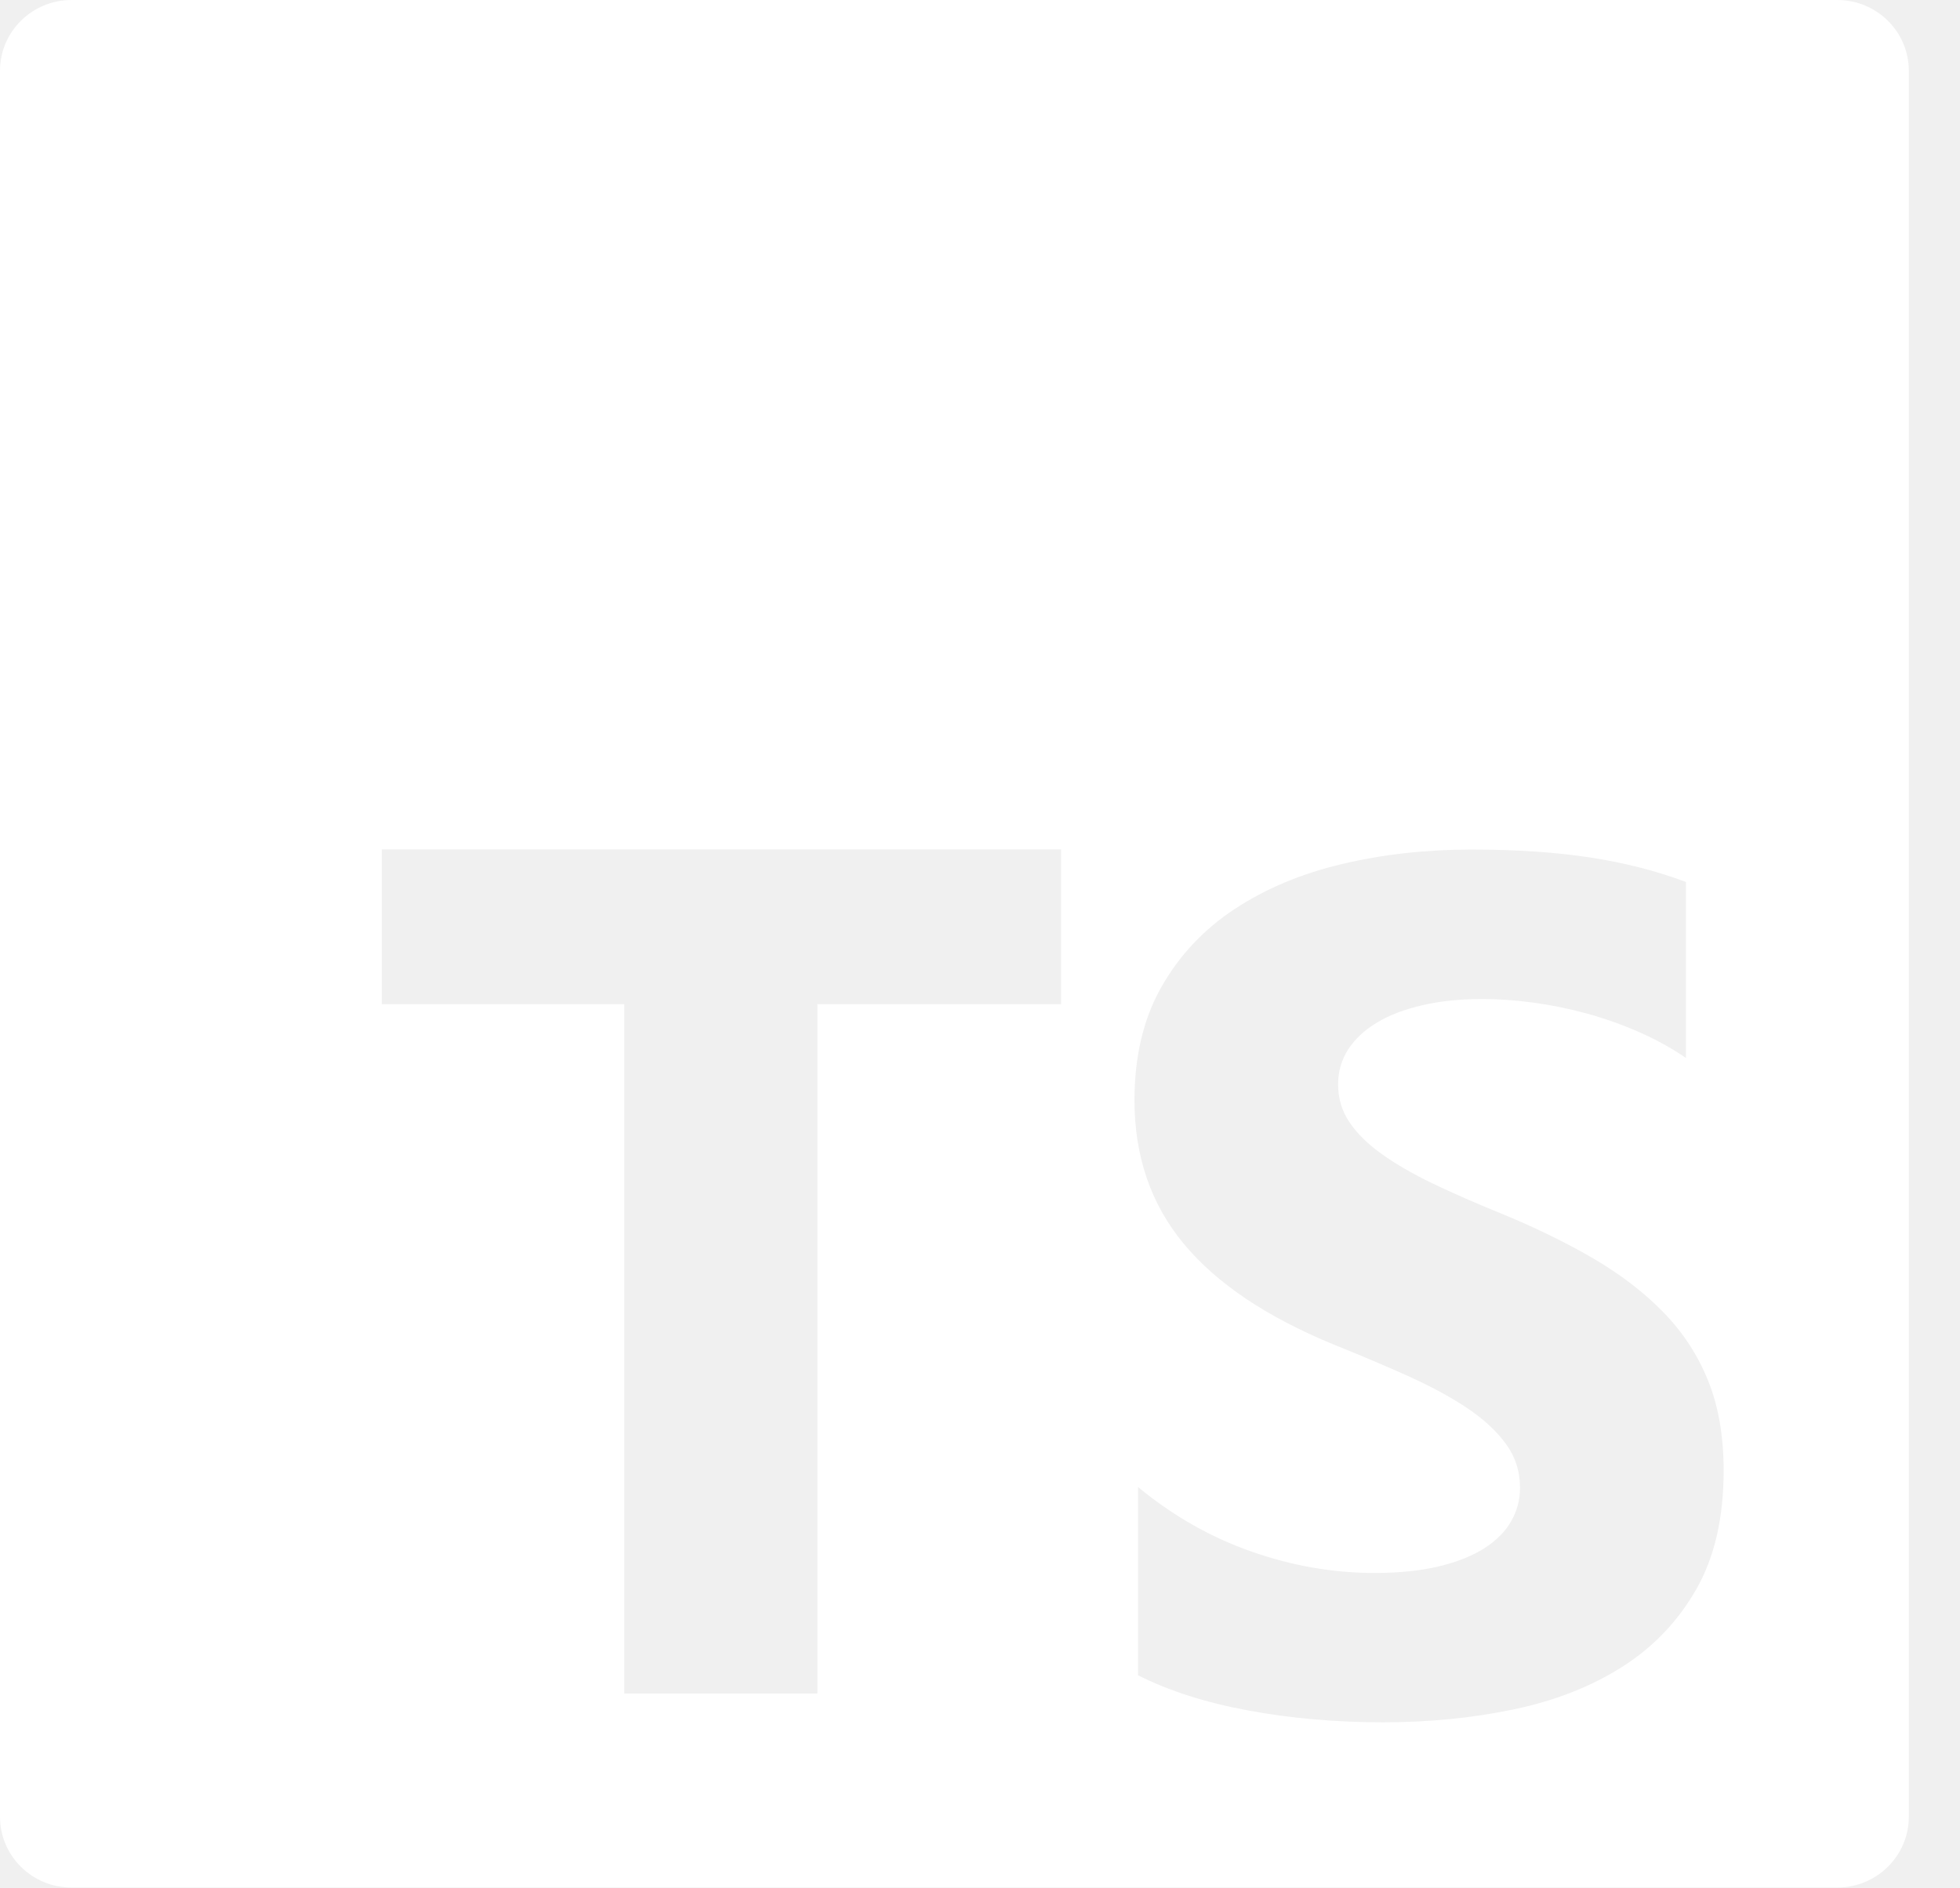
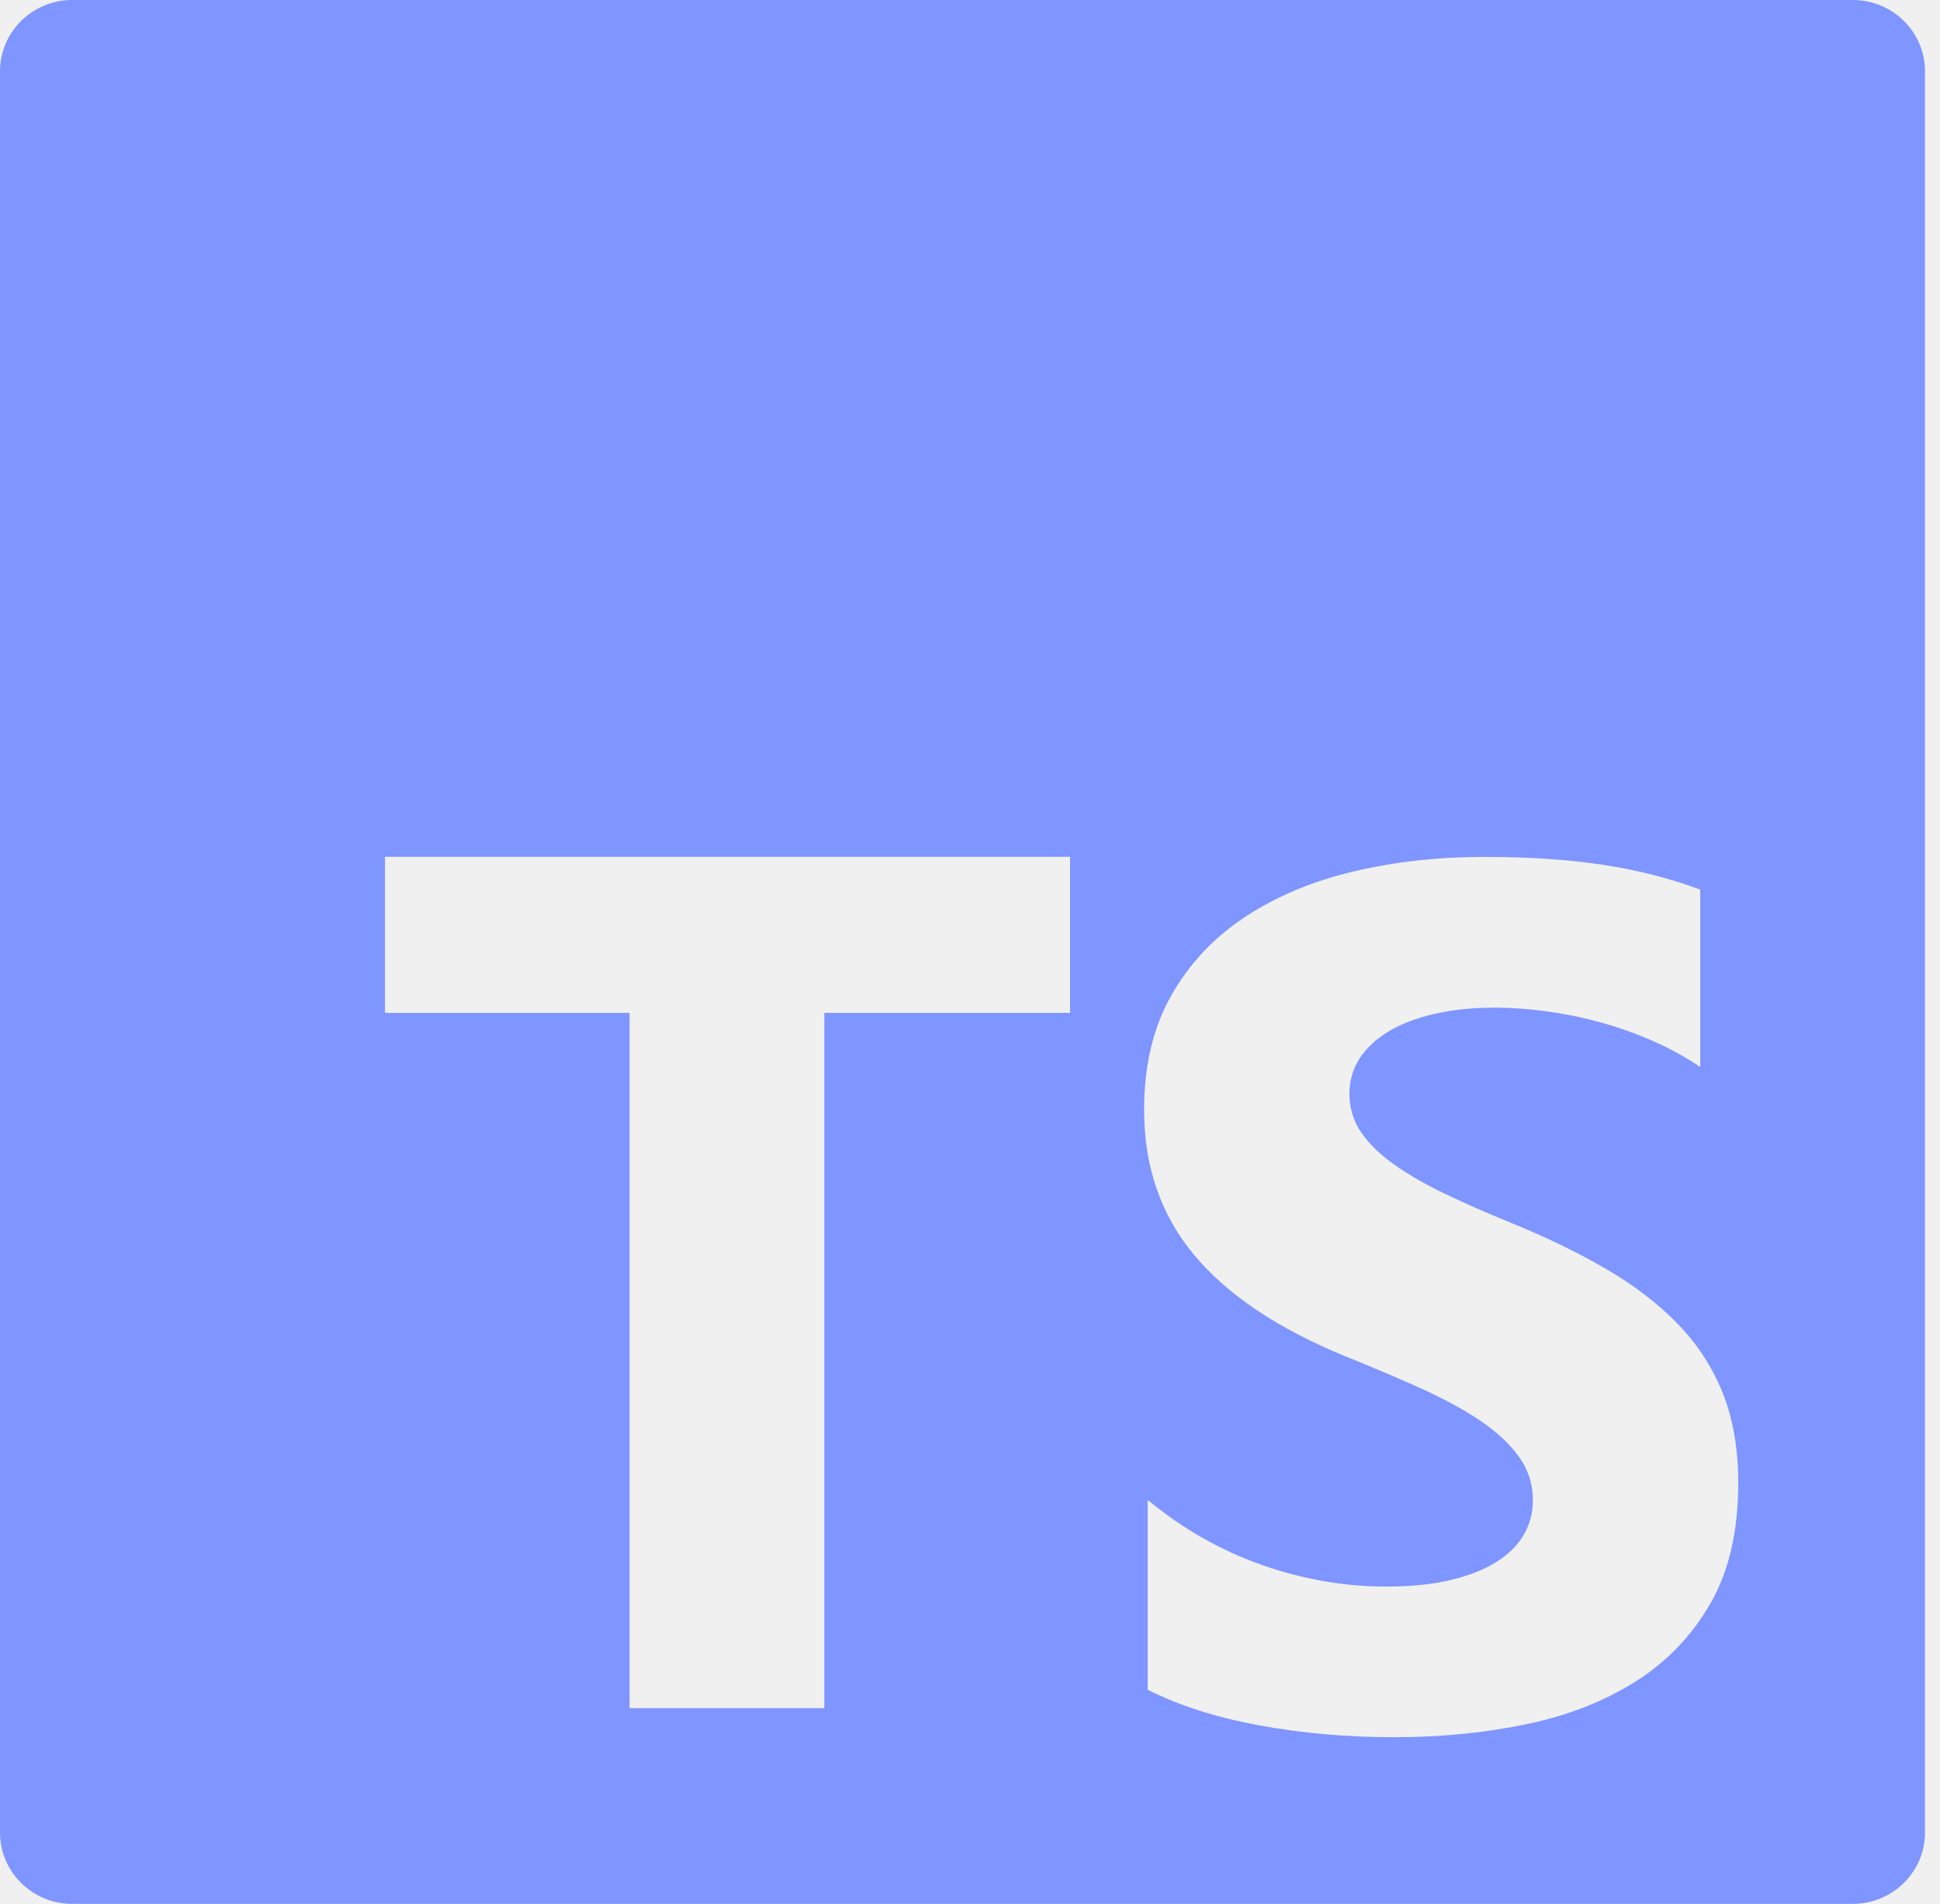
- <svg xmlns="http://www.w3.org/2000/svg" fill="none" height="26" viewBox="0 0 27 26" width="27">
-   <path clip-rule="evenodd" d="m.986 0h24.323c.545 0 .986.437.986.975v24.05c0 .538-.442.975-.986.975h-24.323c-.545 0-.986-.436-.986-.975v-24.05c0-.538.441-.975.986-.975zm13.631 13.832v-2.132h-9.358v2.132h3.341v9.495h2.66v-9.495zm1.06 9.244c.429.216.936.378 1.522.486.586.108 1.203.162 1.852.162.632 0 1.233-.059 1.802-.178.569-.119 1.068-.315 1.497-.588s.768-.63 1.019-1.07.375-.985.375-1.634c0-.47-.071-.882-.214-1.236-.143-.354-.349-.669-.619-.945-.269-.276-.593-.523-.969-.742s-.801-.426-1.274-.62c-.346-.141-.657-.277-.932-.409-.275-.132-.509-.268-.701-.405-.193-.138-.341-.284-.445-.438-.104-.154-.157-.328-.157-.523 0-.178.047-.339.14-.482.093-.143.225-.266.396-.369s.379-.182.627-.239c.247-.057.522-.085.825-.085.22 0 .452.016.697.049.245.033.491.083.738.15.247.068.488.153.722.256.234.103.45.222.647.357v-2.424c-.402-.151-.84-.264-1.316-.337-.476-.073-1.021-.11-1.637-.11-.627 0-1.221.066-1.782.199-.561.132-1.054.339-1.481.62s-.763.639-1.01 1.074c-.247.435-.371.956-.371 1.561 0 .773.227 1.433.68 1.978.454.546 1.142 1.008 2.066 1.387.363.146.701.289 1.015.43.313.141.584.286.812.438.228.151.408.316.54.495s.198.381.198.608c0 .168-.041.323-.124.466-.083.143-.208.268-.375.373s-.377.188-.627.247c-.25.059-.543.089-.878.089-.572 0-1.138-.099-1.699-.296-.561-.197-1.081-.493-1.559-.888z" fill="#fff" fill-rule="evenodd" />
+ <svg xmlns="http://www.w3.org/2000/svg" fill="none" viewBox="0 0 26.5 26">
+   <path clip-rule="evenodd" d="m.986 0h24.323c.545 0 .986.437.986.975v24.05c0 .538-.442.975-.986.975h-24.323c-.545 0-.986-.436-.986-.975v-24.05c0-.538.441-.975.986-.975zm13.631 13.832v-2.132h-9.358v2.132h3.341v9.495h2.66v-9.495zm1.06 9.244c.429.216.936.378 1.522.486.586.108 1.203.162 1.852.162.632 0 1.233-.059 1.802-.178.569-.119 1.068-.315 1.497-.588s.768-.63 1.019-1.07.375-.985.375-1.634c0-.47-.071-.882-.214-1.236-.143-.354-.349-.669-.619-.945-.269-.276-.593-.523-.969-.742s-.801-.426-1.274-.62c-.346-.141-.657-.277-.932-.409-.275-.132-.509-.268-.701-.405-.193-.138-.341-.284-.445-.438-.104-.154-.157-.328-.157-.523 0-.178.047-.339.14-.482.093-.143.225-.266.396-.369s.379-.182.627-.239c.247-.057.522-.085.825-.085.22 0 .452.016.697.049.245.033.491.083.738.15.247.068.488.153.722.256.234.103.45.222.647.357v-2.424c-.402-.151-.84-.264-1.316-.337-.476-.073-1.021-.11-1.637-.11-.627 0-1.221.066-1.782.199-.561.132-1.054.339-1.481.62s-.763.639-1.01 1.074c-.247.435-.371.956-.371 1.561 0 .773.227 1.433.68 1.978.454.546 1.142 1.008 2.066 1.387.363.146.701.289 1.015.43.313.141.584.286.812.438.228.151.408.316.54.495s.198.381.198.608c0 .168-.041.323-.124.466-.083.143-.208.268-.375.373s-.377.188-.627.247c-.25.059-.543.089-.878.089-.572 0-1.138-.099-1.699-.296-.561-.197-1.081-.493-1.559-.888z" fill="#7f95ff" fill-rule="evenodd" />
</svg>
